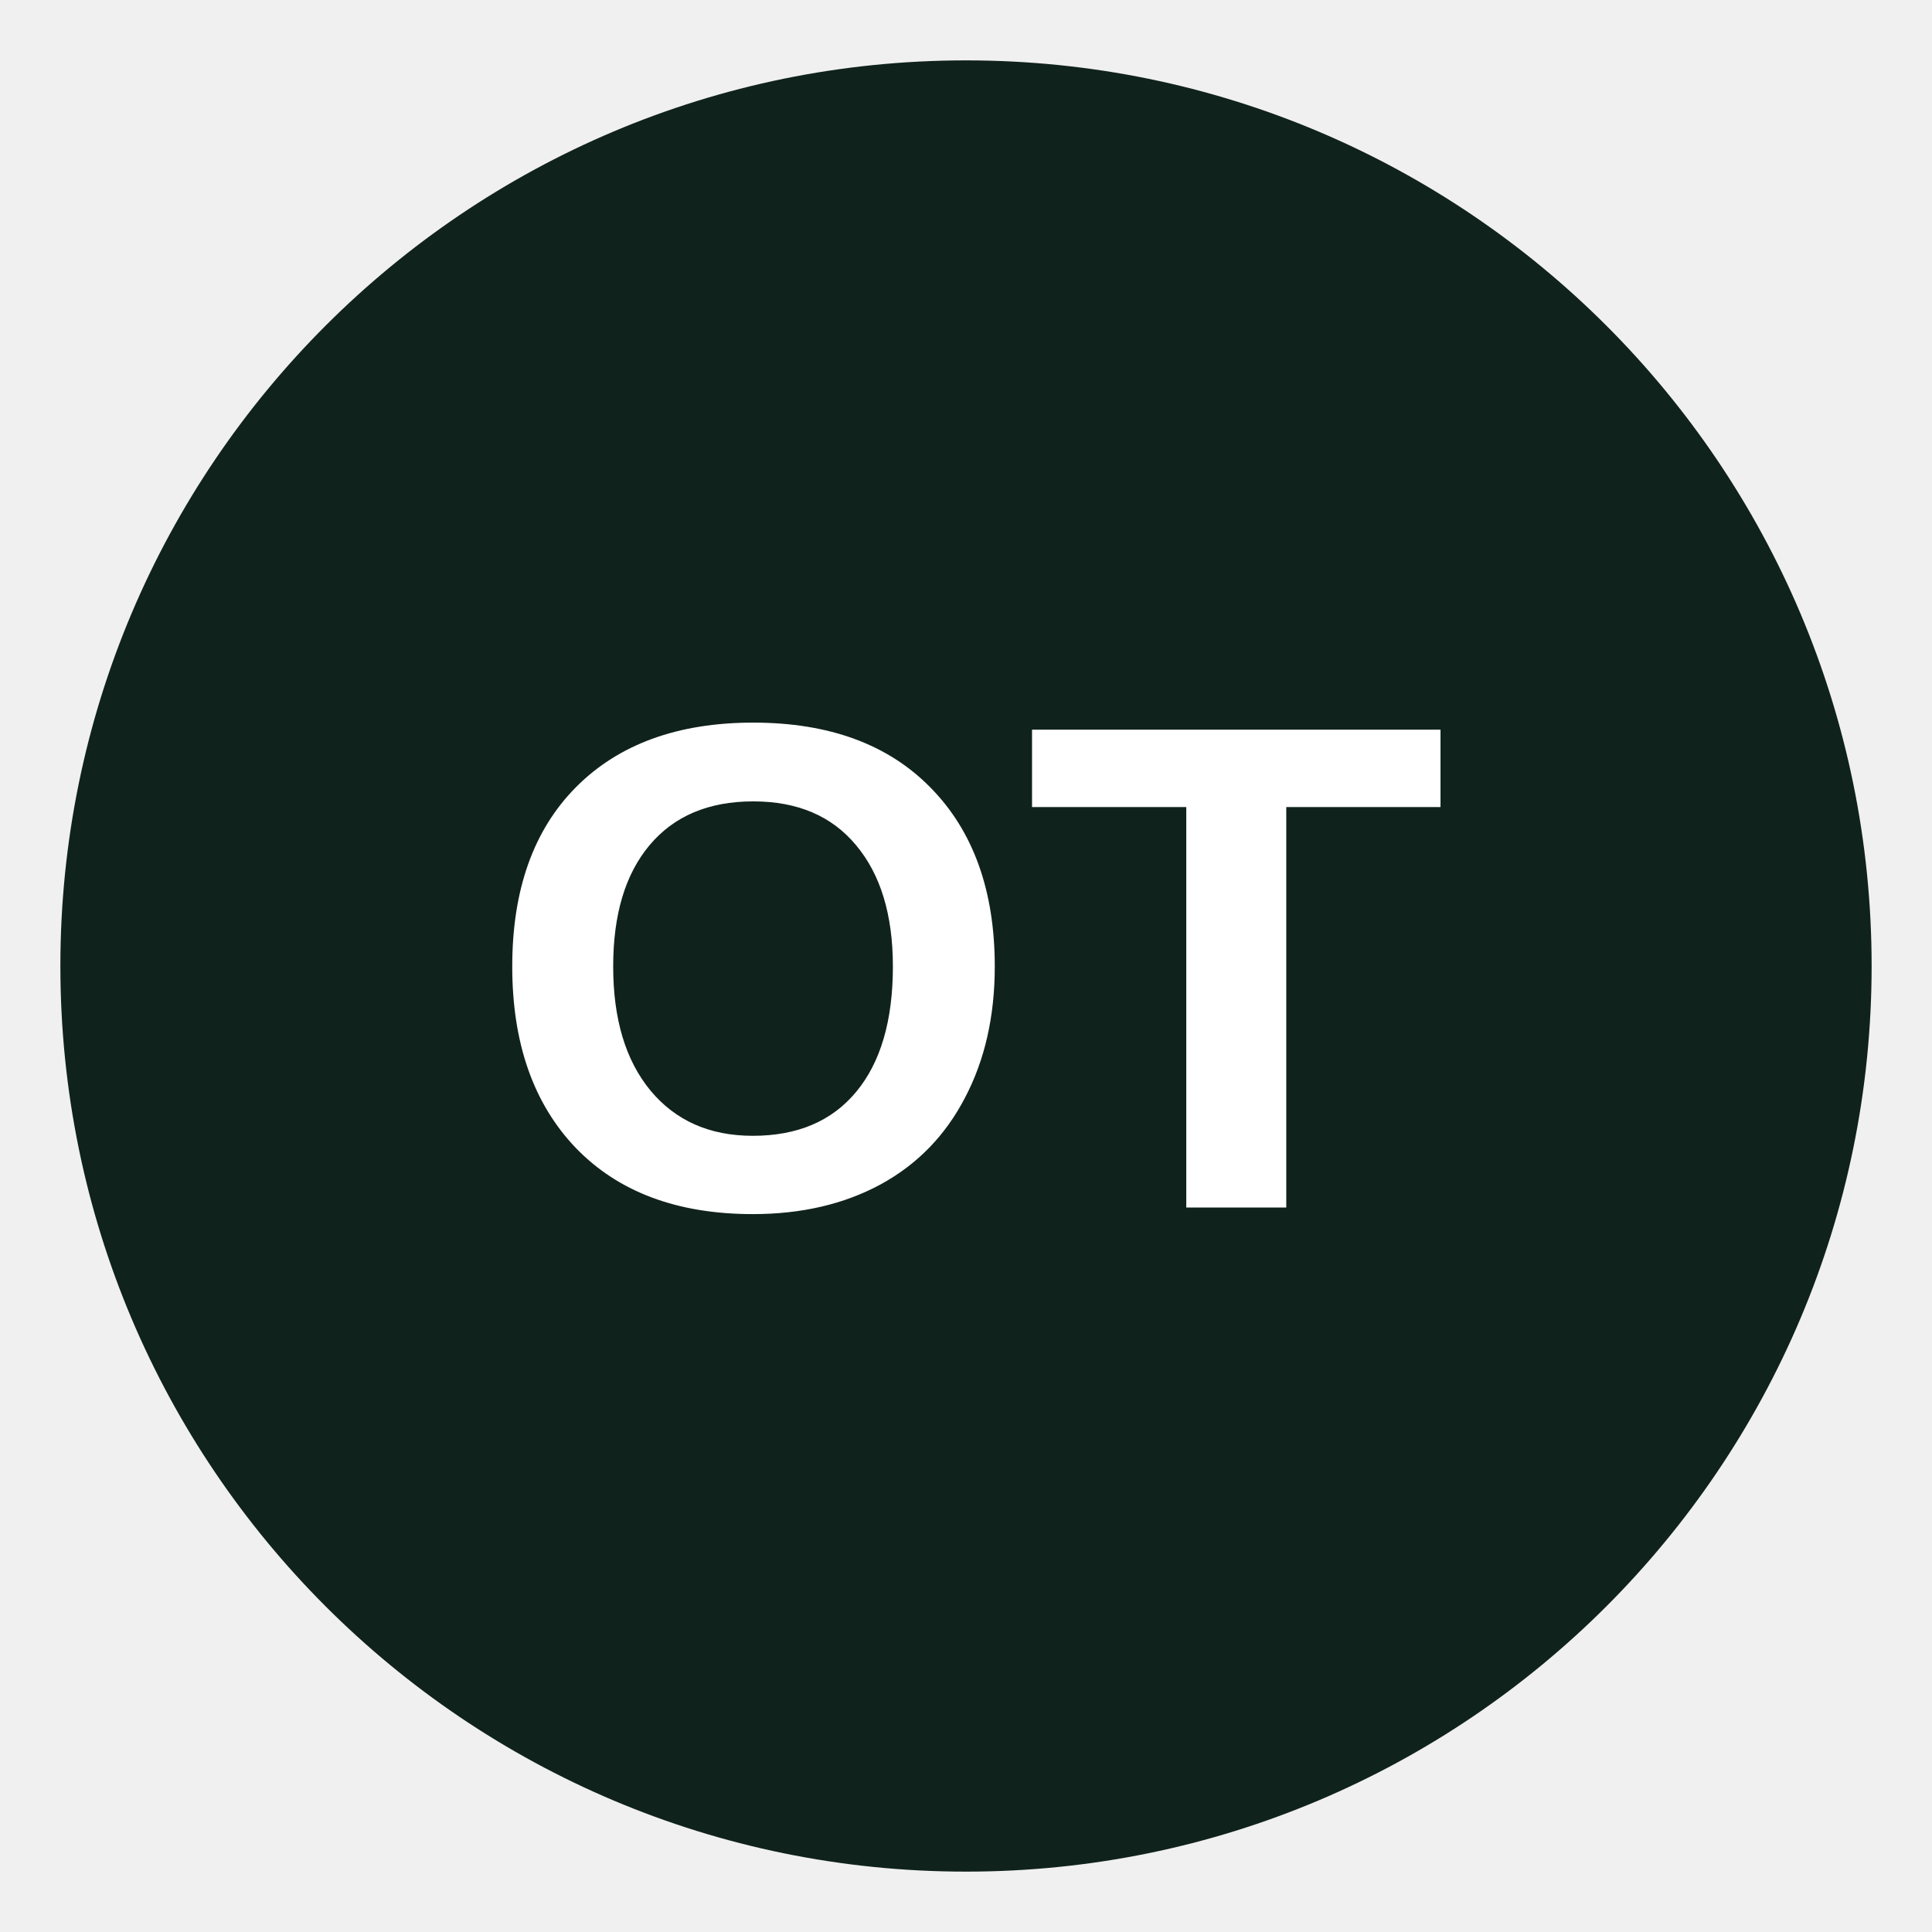
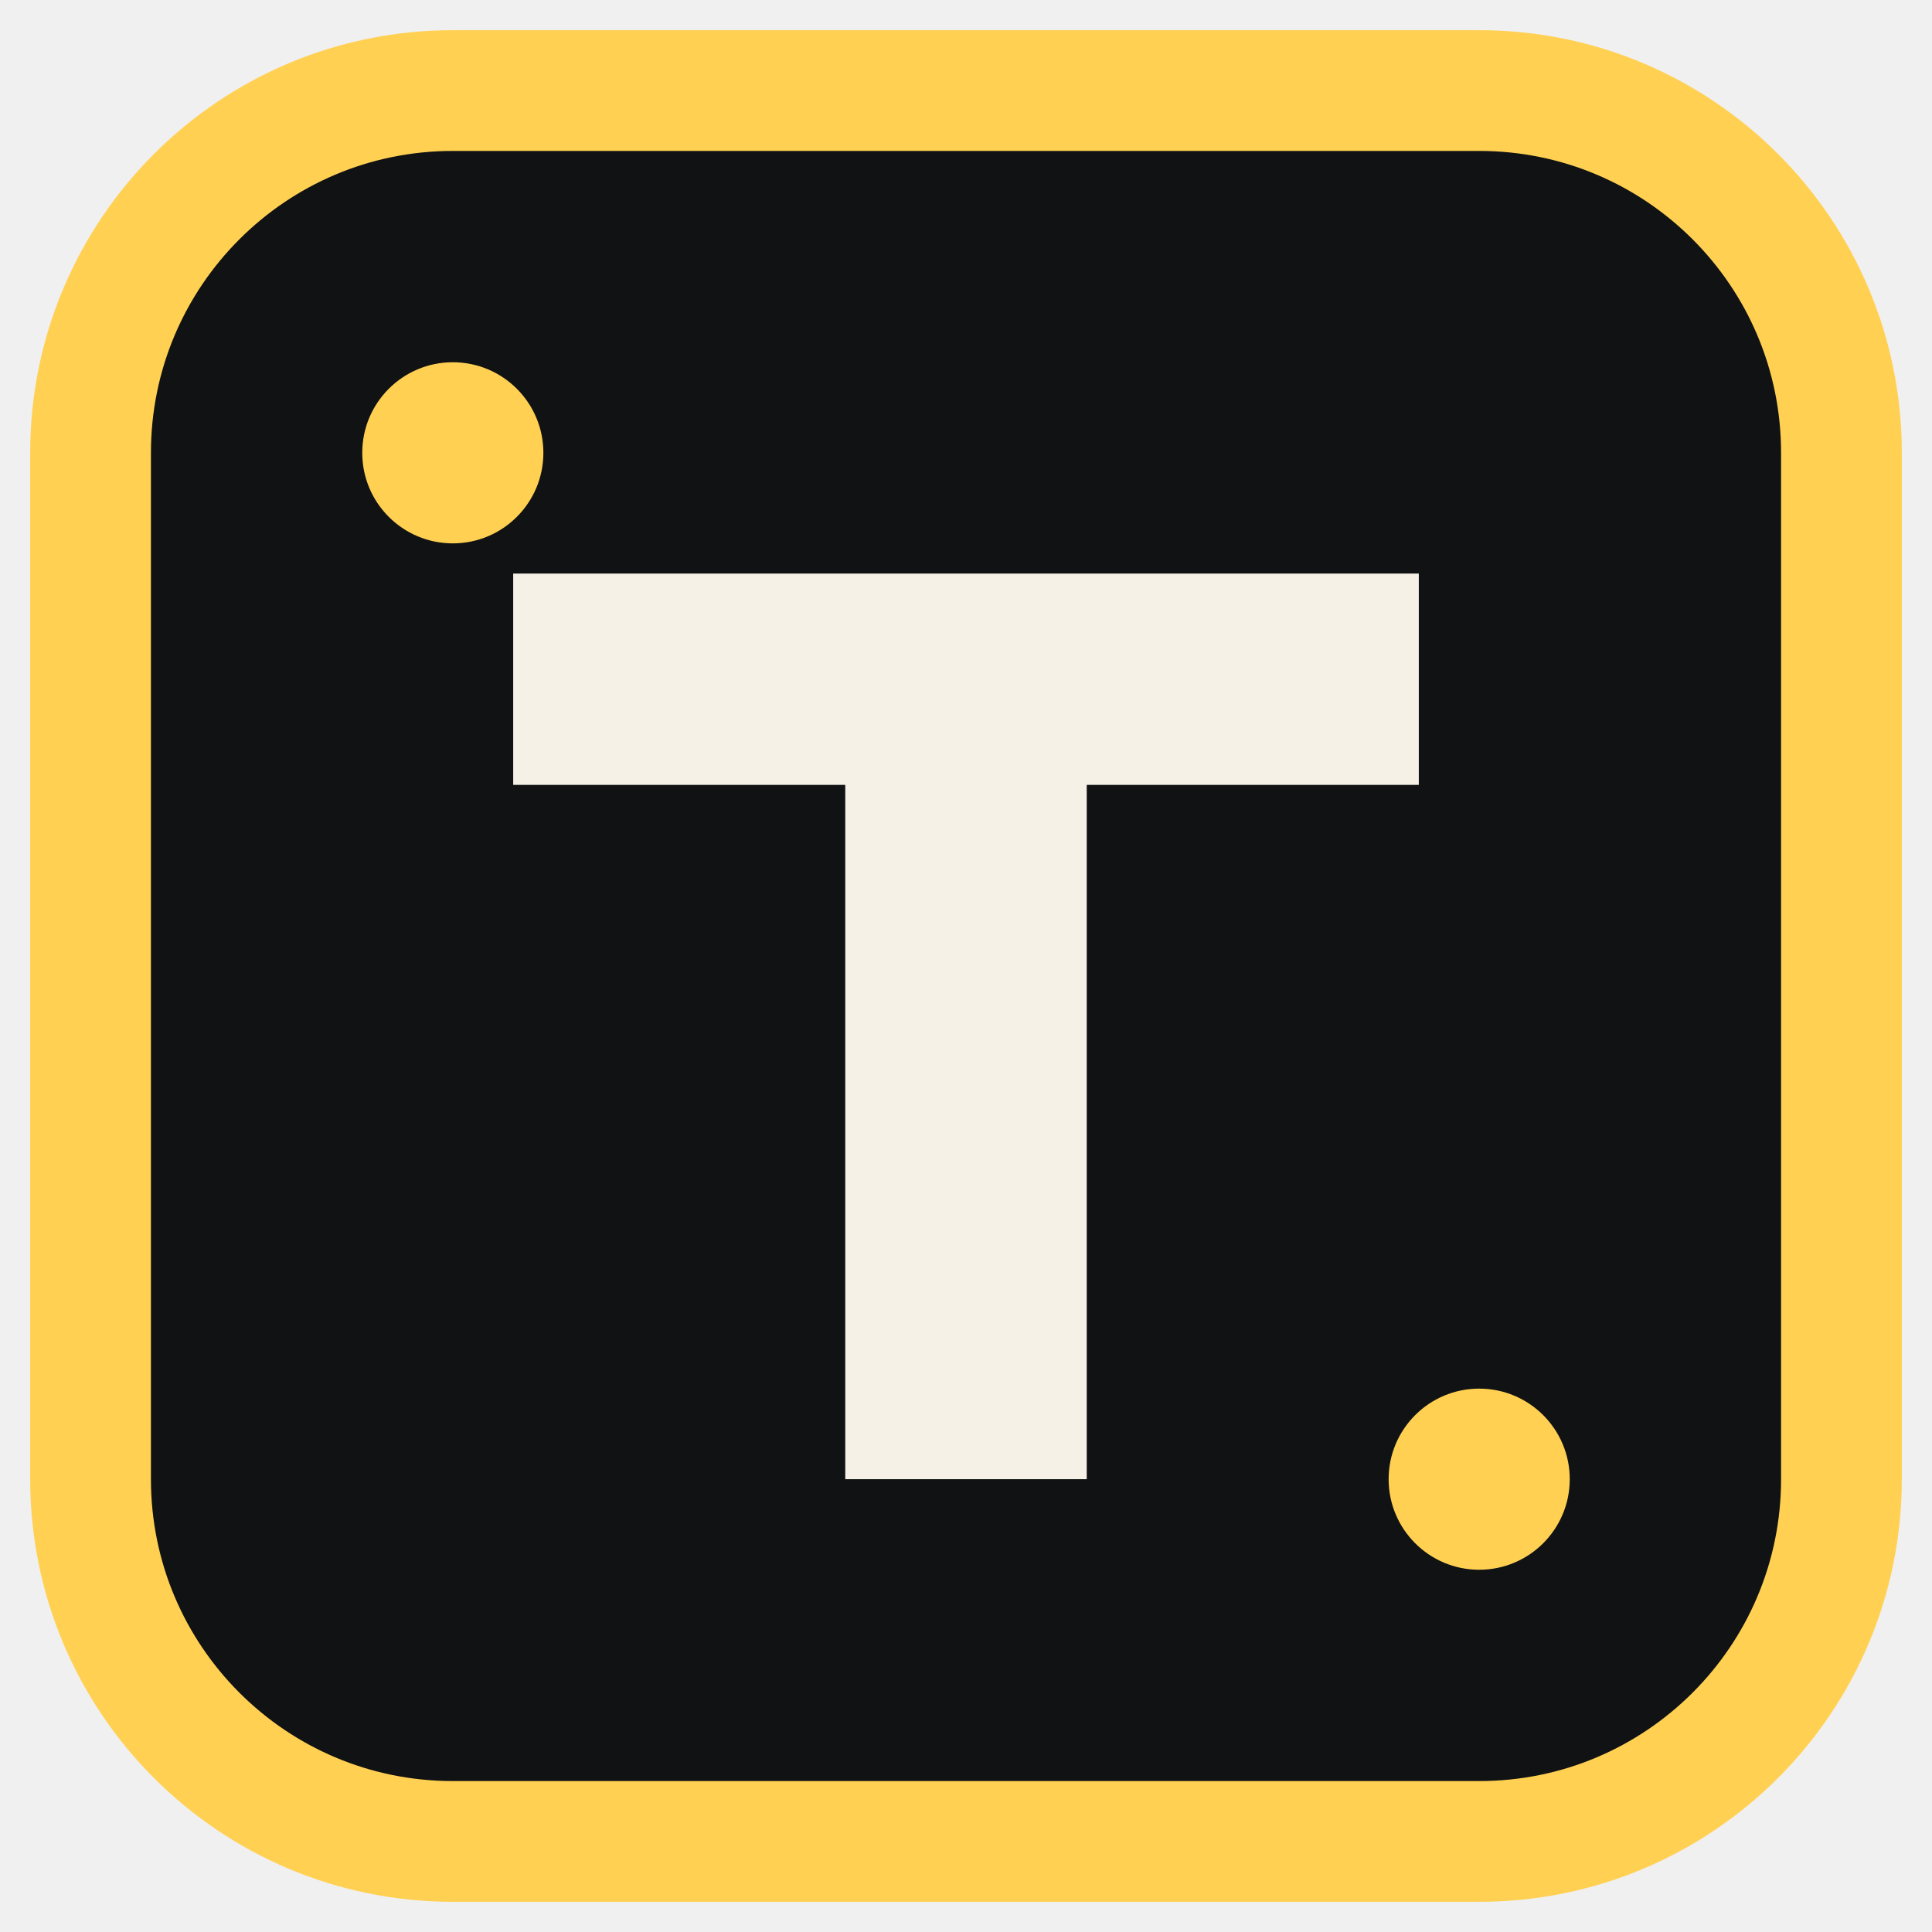
- <svg xmlns="http://www.w3.org/2000/svg" viewBox="0 0 64 64">
-   <circle cx="32" cy="32" r="30" fill="#10221c" />
-   <text x="32" y="40" fill="#ffffff" font-family="Arial, sans-serif" font-size="23" font-weight="700" text-anchor="middle">OT</text>
+ <svg xmlns="http://www.w3.org/2000/svg" viewBox="0 0 64 64" role="img" aria-labelledby="favicon-title">
+   <rect x="3" y="3" width="58" height="58" rx="12" fill="#101213" stroke="#ffd052" stroke-width="4" />
+   <path d="M17 19h30v7H36v23h-8V26H17z" fill="#f5f1e6" />
+   <circle cx="15" cy="15" r="3" fill="#ffd052" />
+   <circle cx="49" cy="49" r="3" fill="#ffd052" />
</svg>
